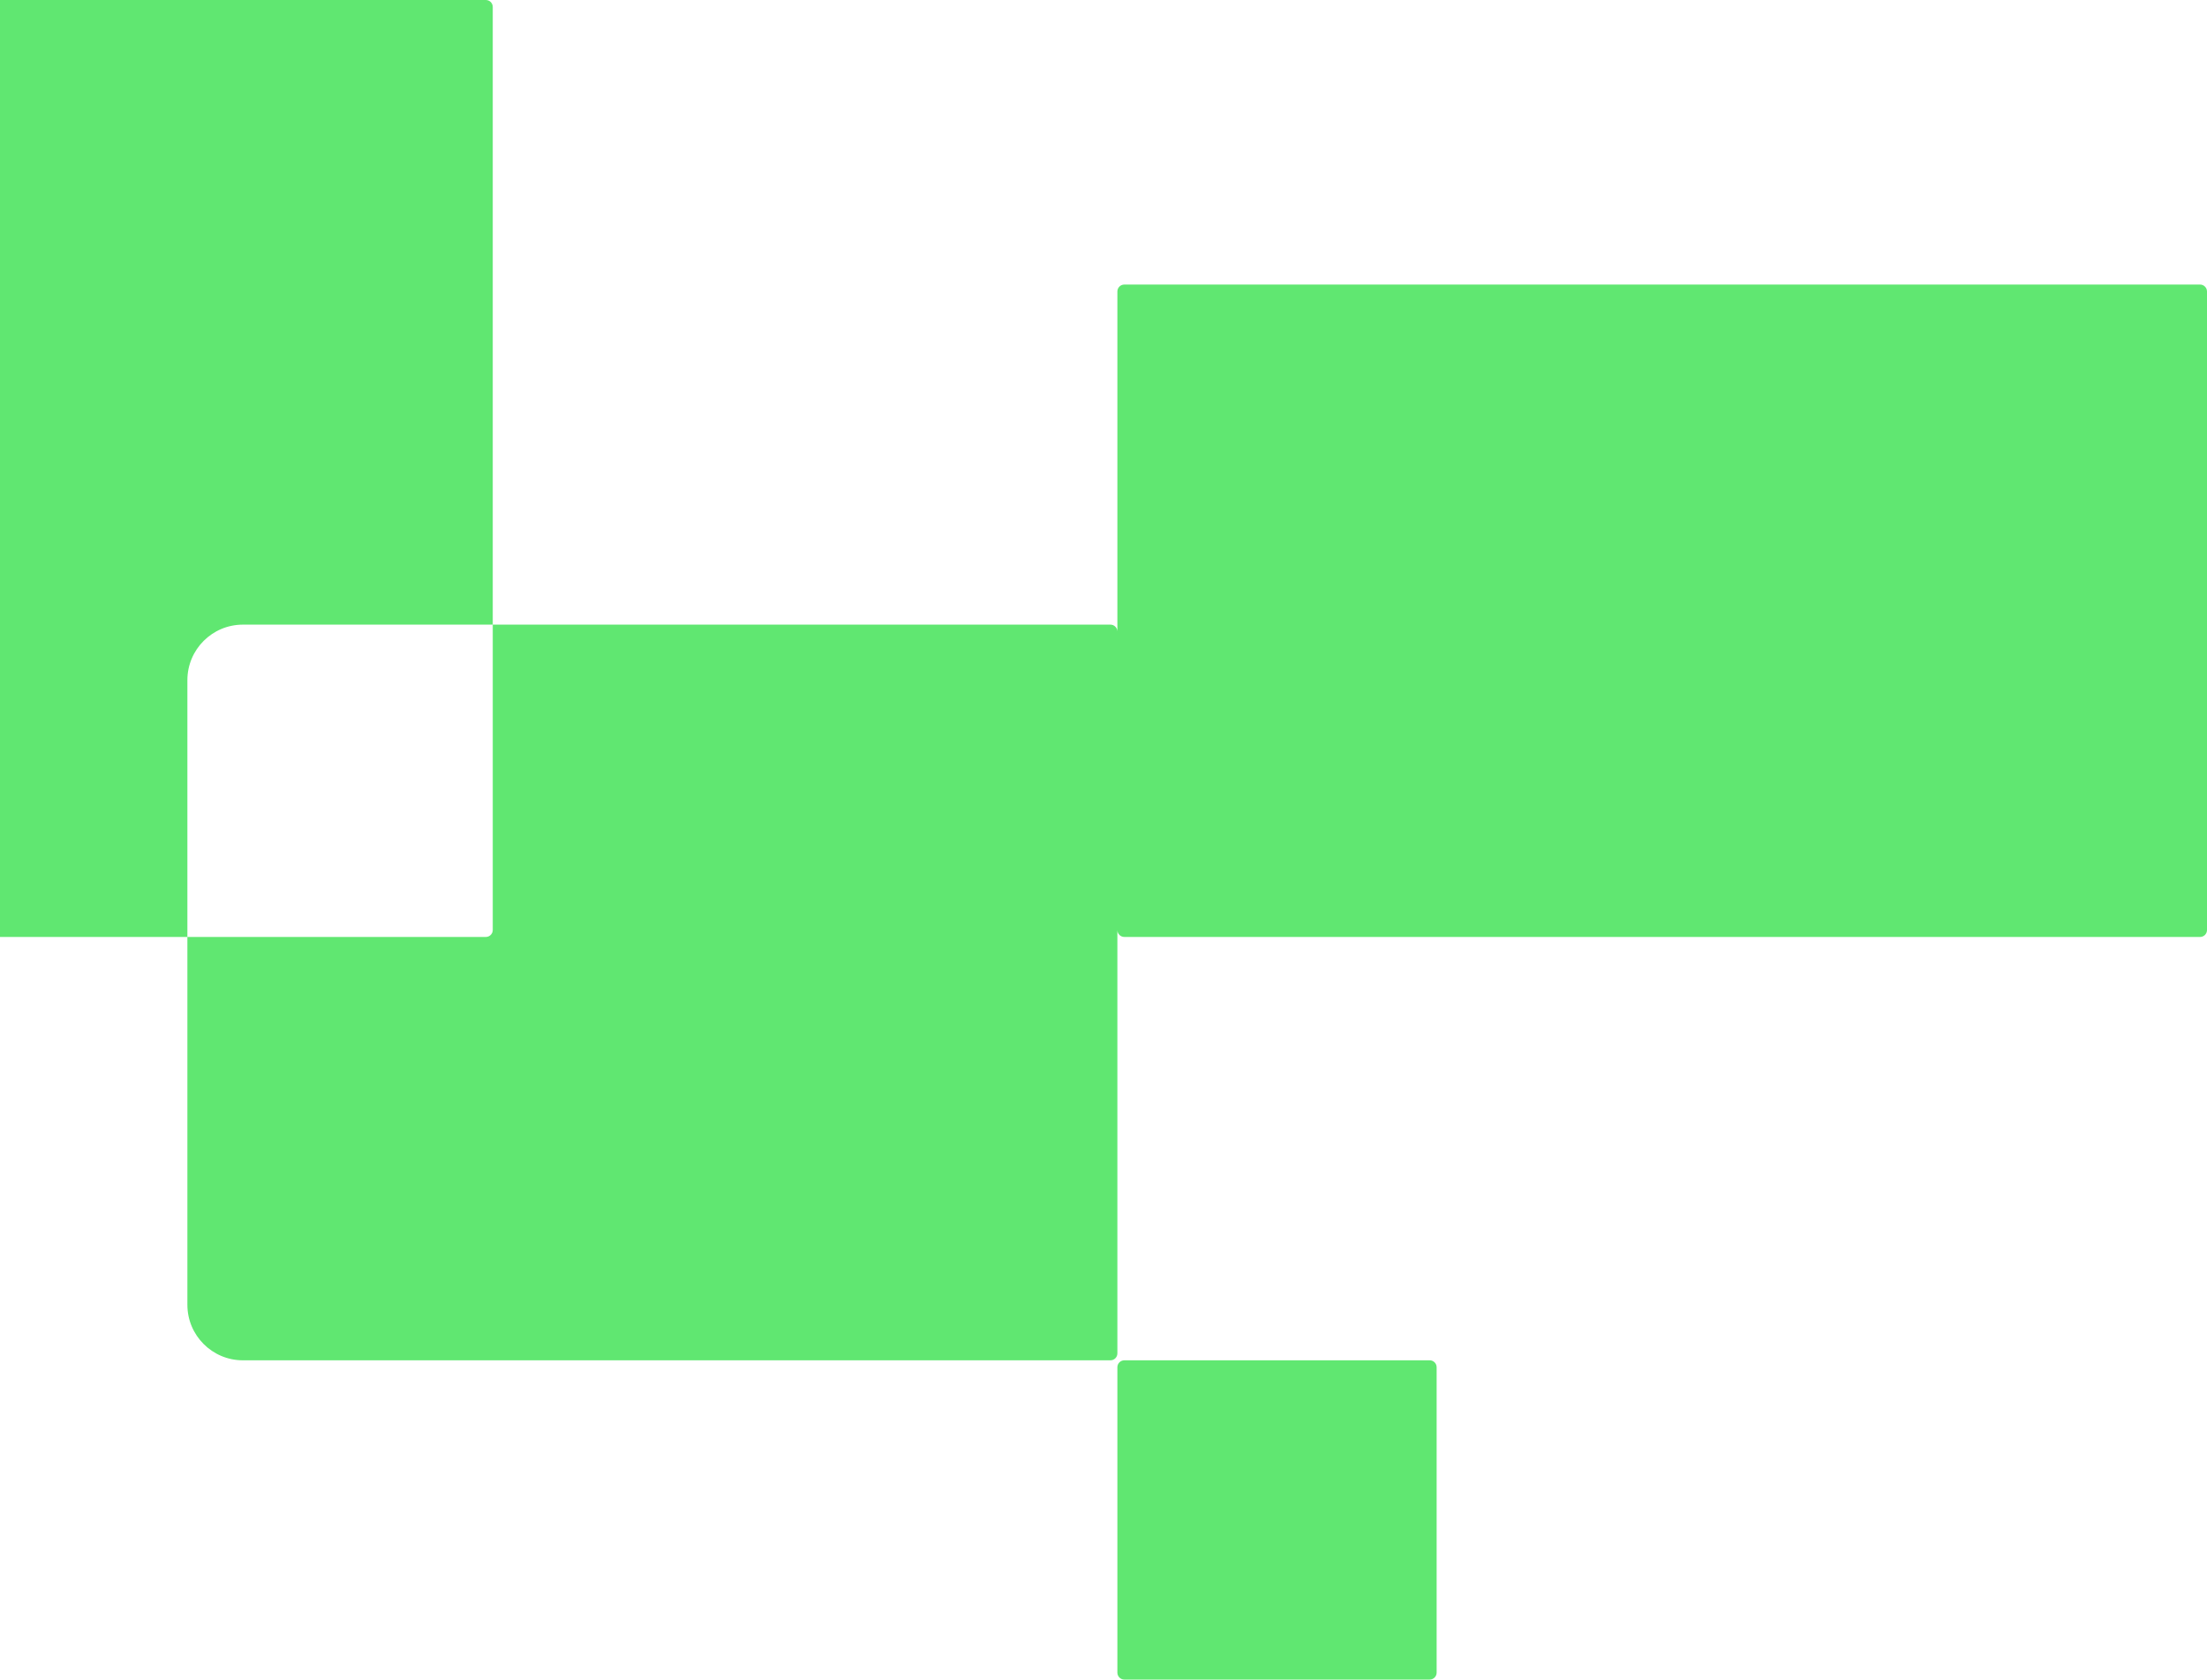
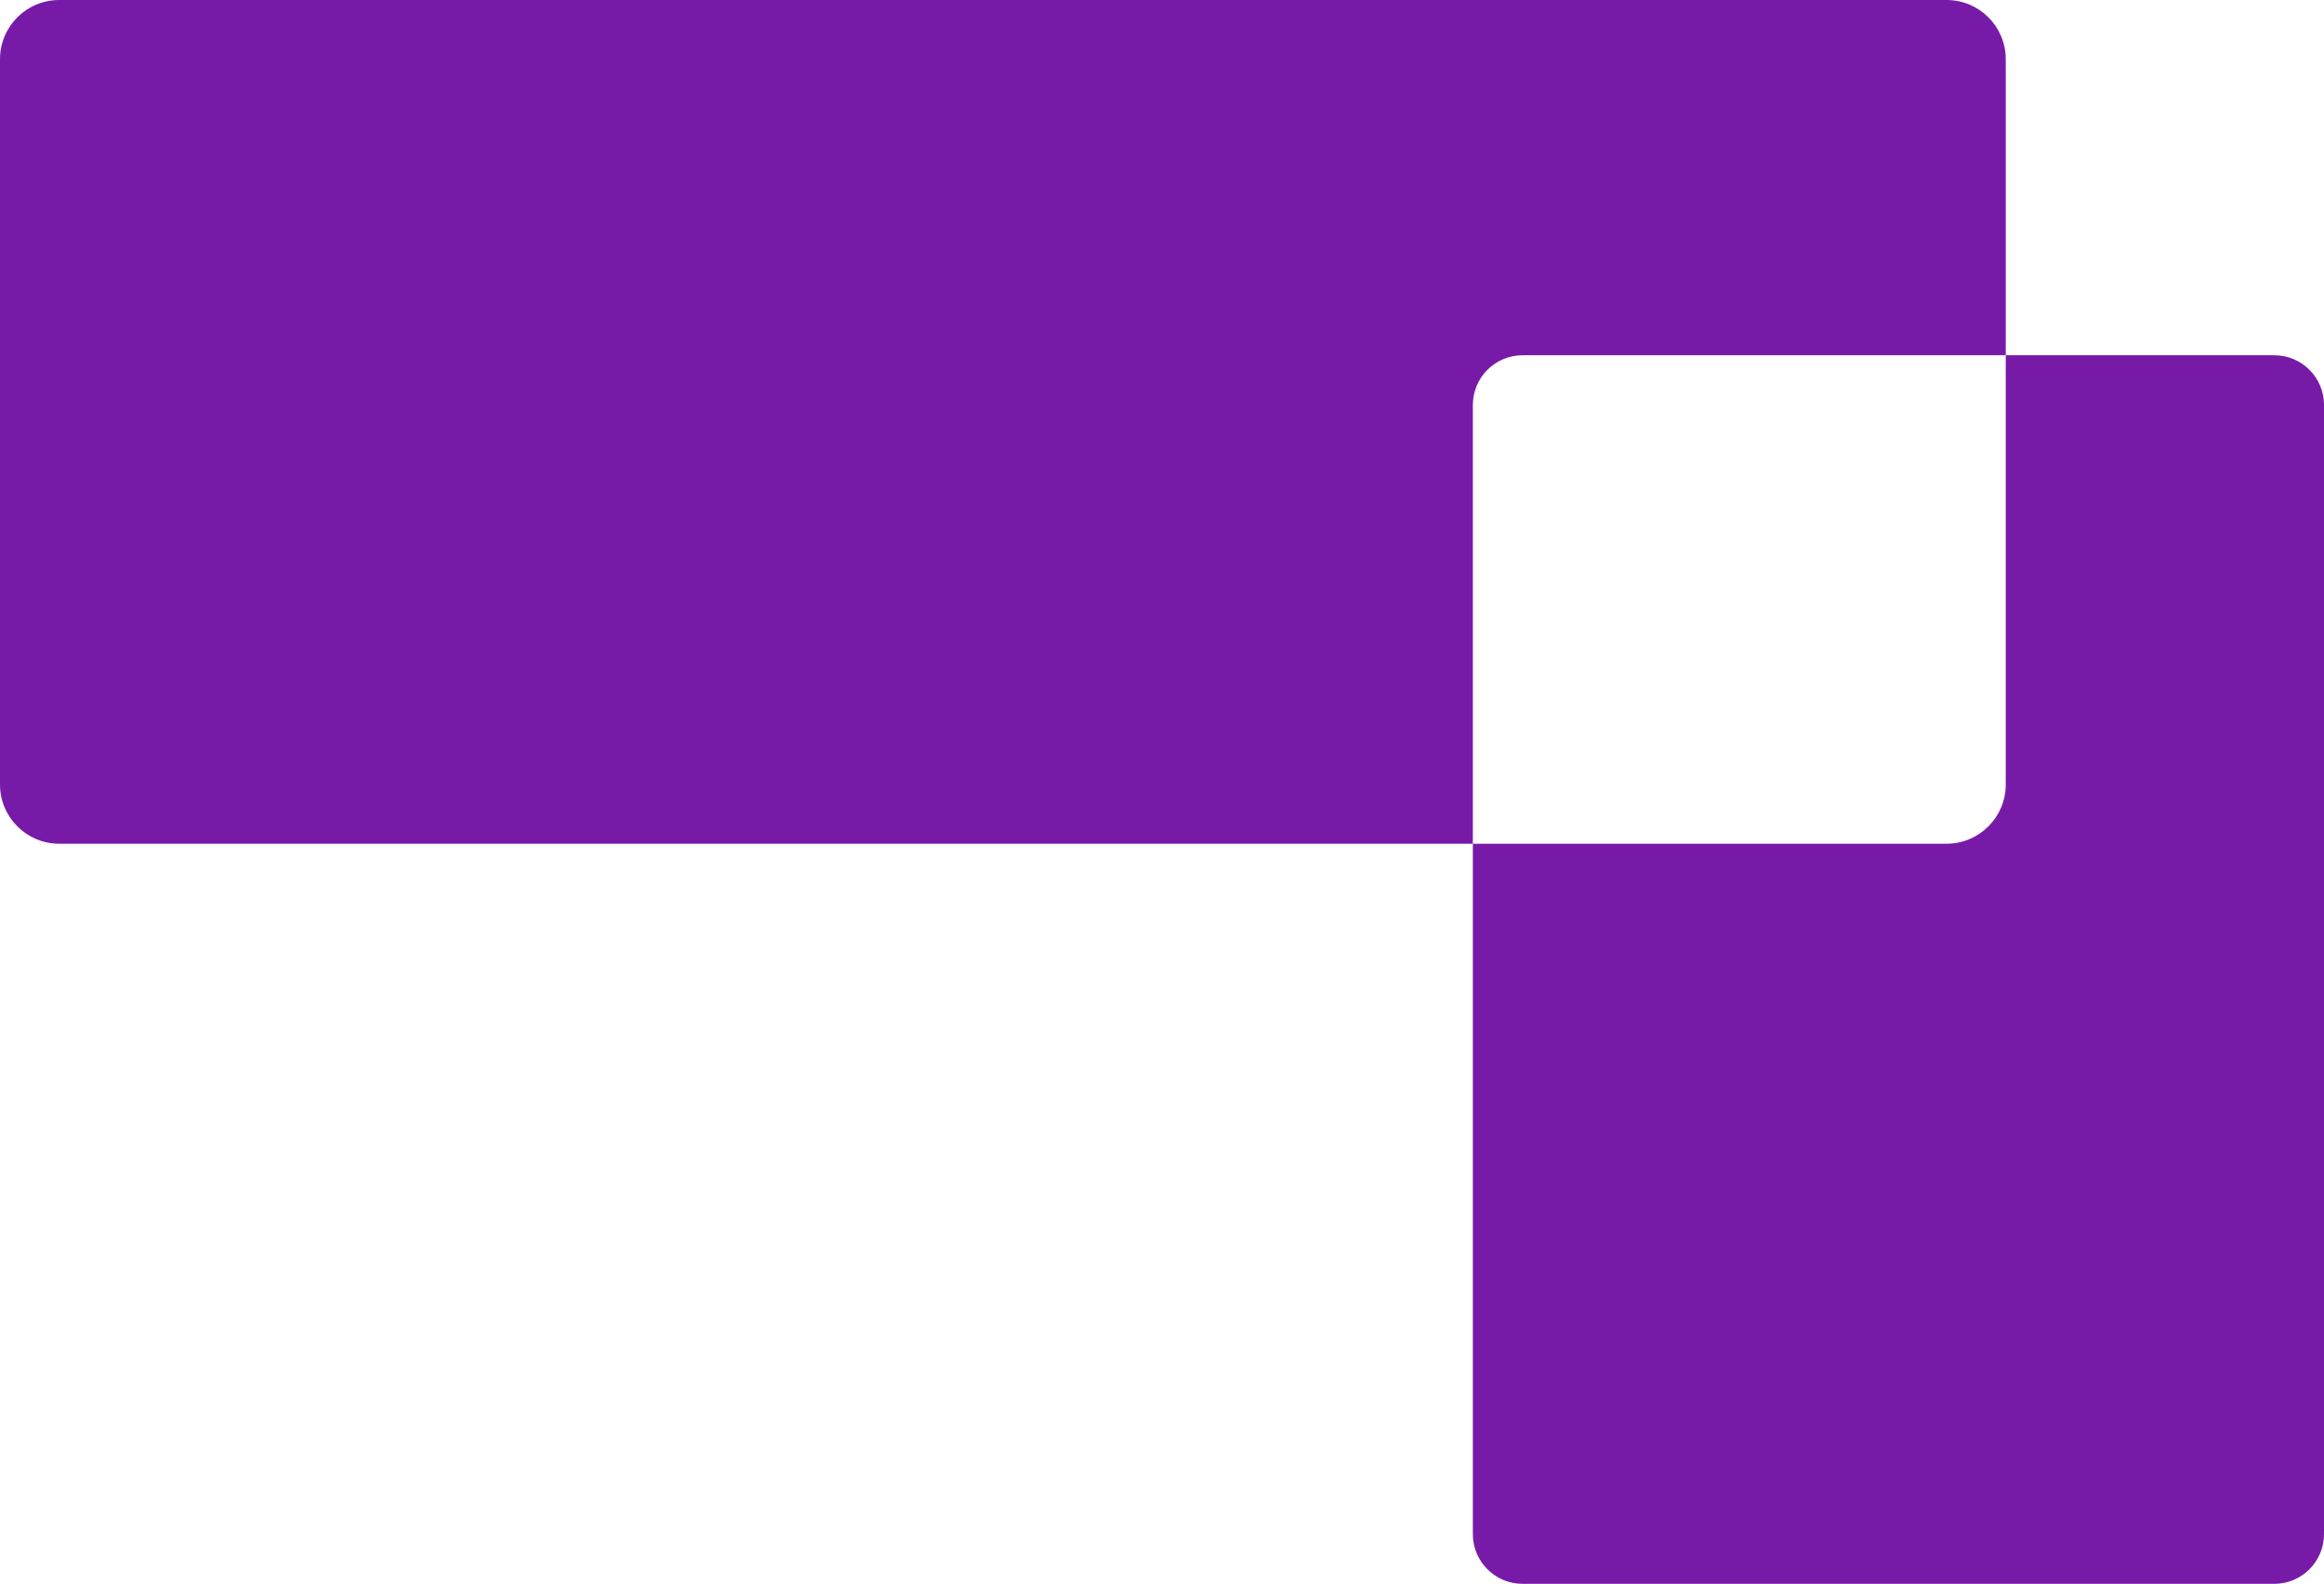
- <svg xmlns="http://www.w3.org/2000/svg" width="318" height="242" viewBox="0 0 318 242" fill="none">
-   <path fill-rule="evenodd" clip-rule="evenodd" d="M-1 1C-1 0.448 -0.552 0 0 0H70C70.552 0 71 0.448 71 1V90H35C30.582 90 27 93.582 27 98V135H4.76837e-07C-0.552 135 -1 134.552 -1 134V1ZM161 134V178V195C161 195.552 160.552 196 160 196H147H35C30.582 196 27 192.418 27 188V135H70C70.552 135 71 134.552 71 134V90H147H153H160C160.552 90 161 90.448 161 91V42C161 41.448 161.448 41 162 41H317C317.552 41 318 41.448 318 42V134C318 134.552 317.552 135 317 135H175H162C161.448 135 161 134.552 161 134ZM162 242C161.448 242 161 241.552 161 241V197C161 196.448 161.448 196 162 196H206C206.552 196 207 196.448 207 197V241C207 241.552 206.552 242 206 242H162Z" fill="#60E771" />
+ <svg xmlns="http://www.w3.org/2000/svg" width="314" height="214" viewBox="0 0 314 214" fill="none">
+   <path fill-rule="evenodd" clip-rule="evenodd" d="M263 114C267.418 114 271 110.418 271 106V48L307.28 48C310.992 48 314 51.008 314 54.72V207.28C314 210.992 310.992 214 307.28 214L205.72 214C202.008 214 199 210.992 199 207.28L199 114L263 114ZM199 114L8 114C3.582 114 0 110.418 0 106L8.83548e-06 8C9.20376e-06 3.582 3.582 0 8 0L263 2.21547e-05C267.418 2.25598e-05 271 3.582 271 8V48L205.72 48C202.008 48 199 51.008 199 54.72V114Z" fill="#781AA8" />
</svg>
